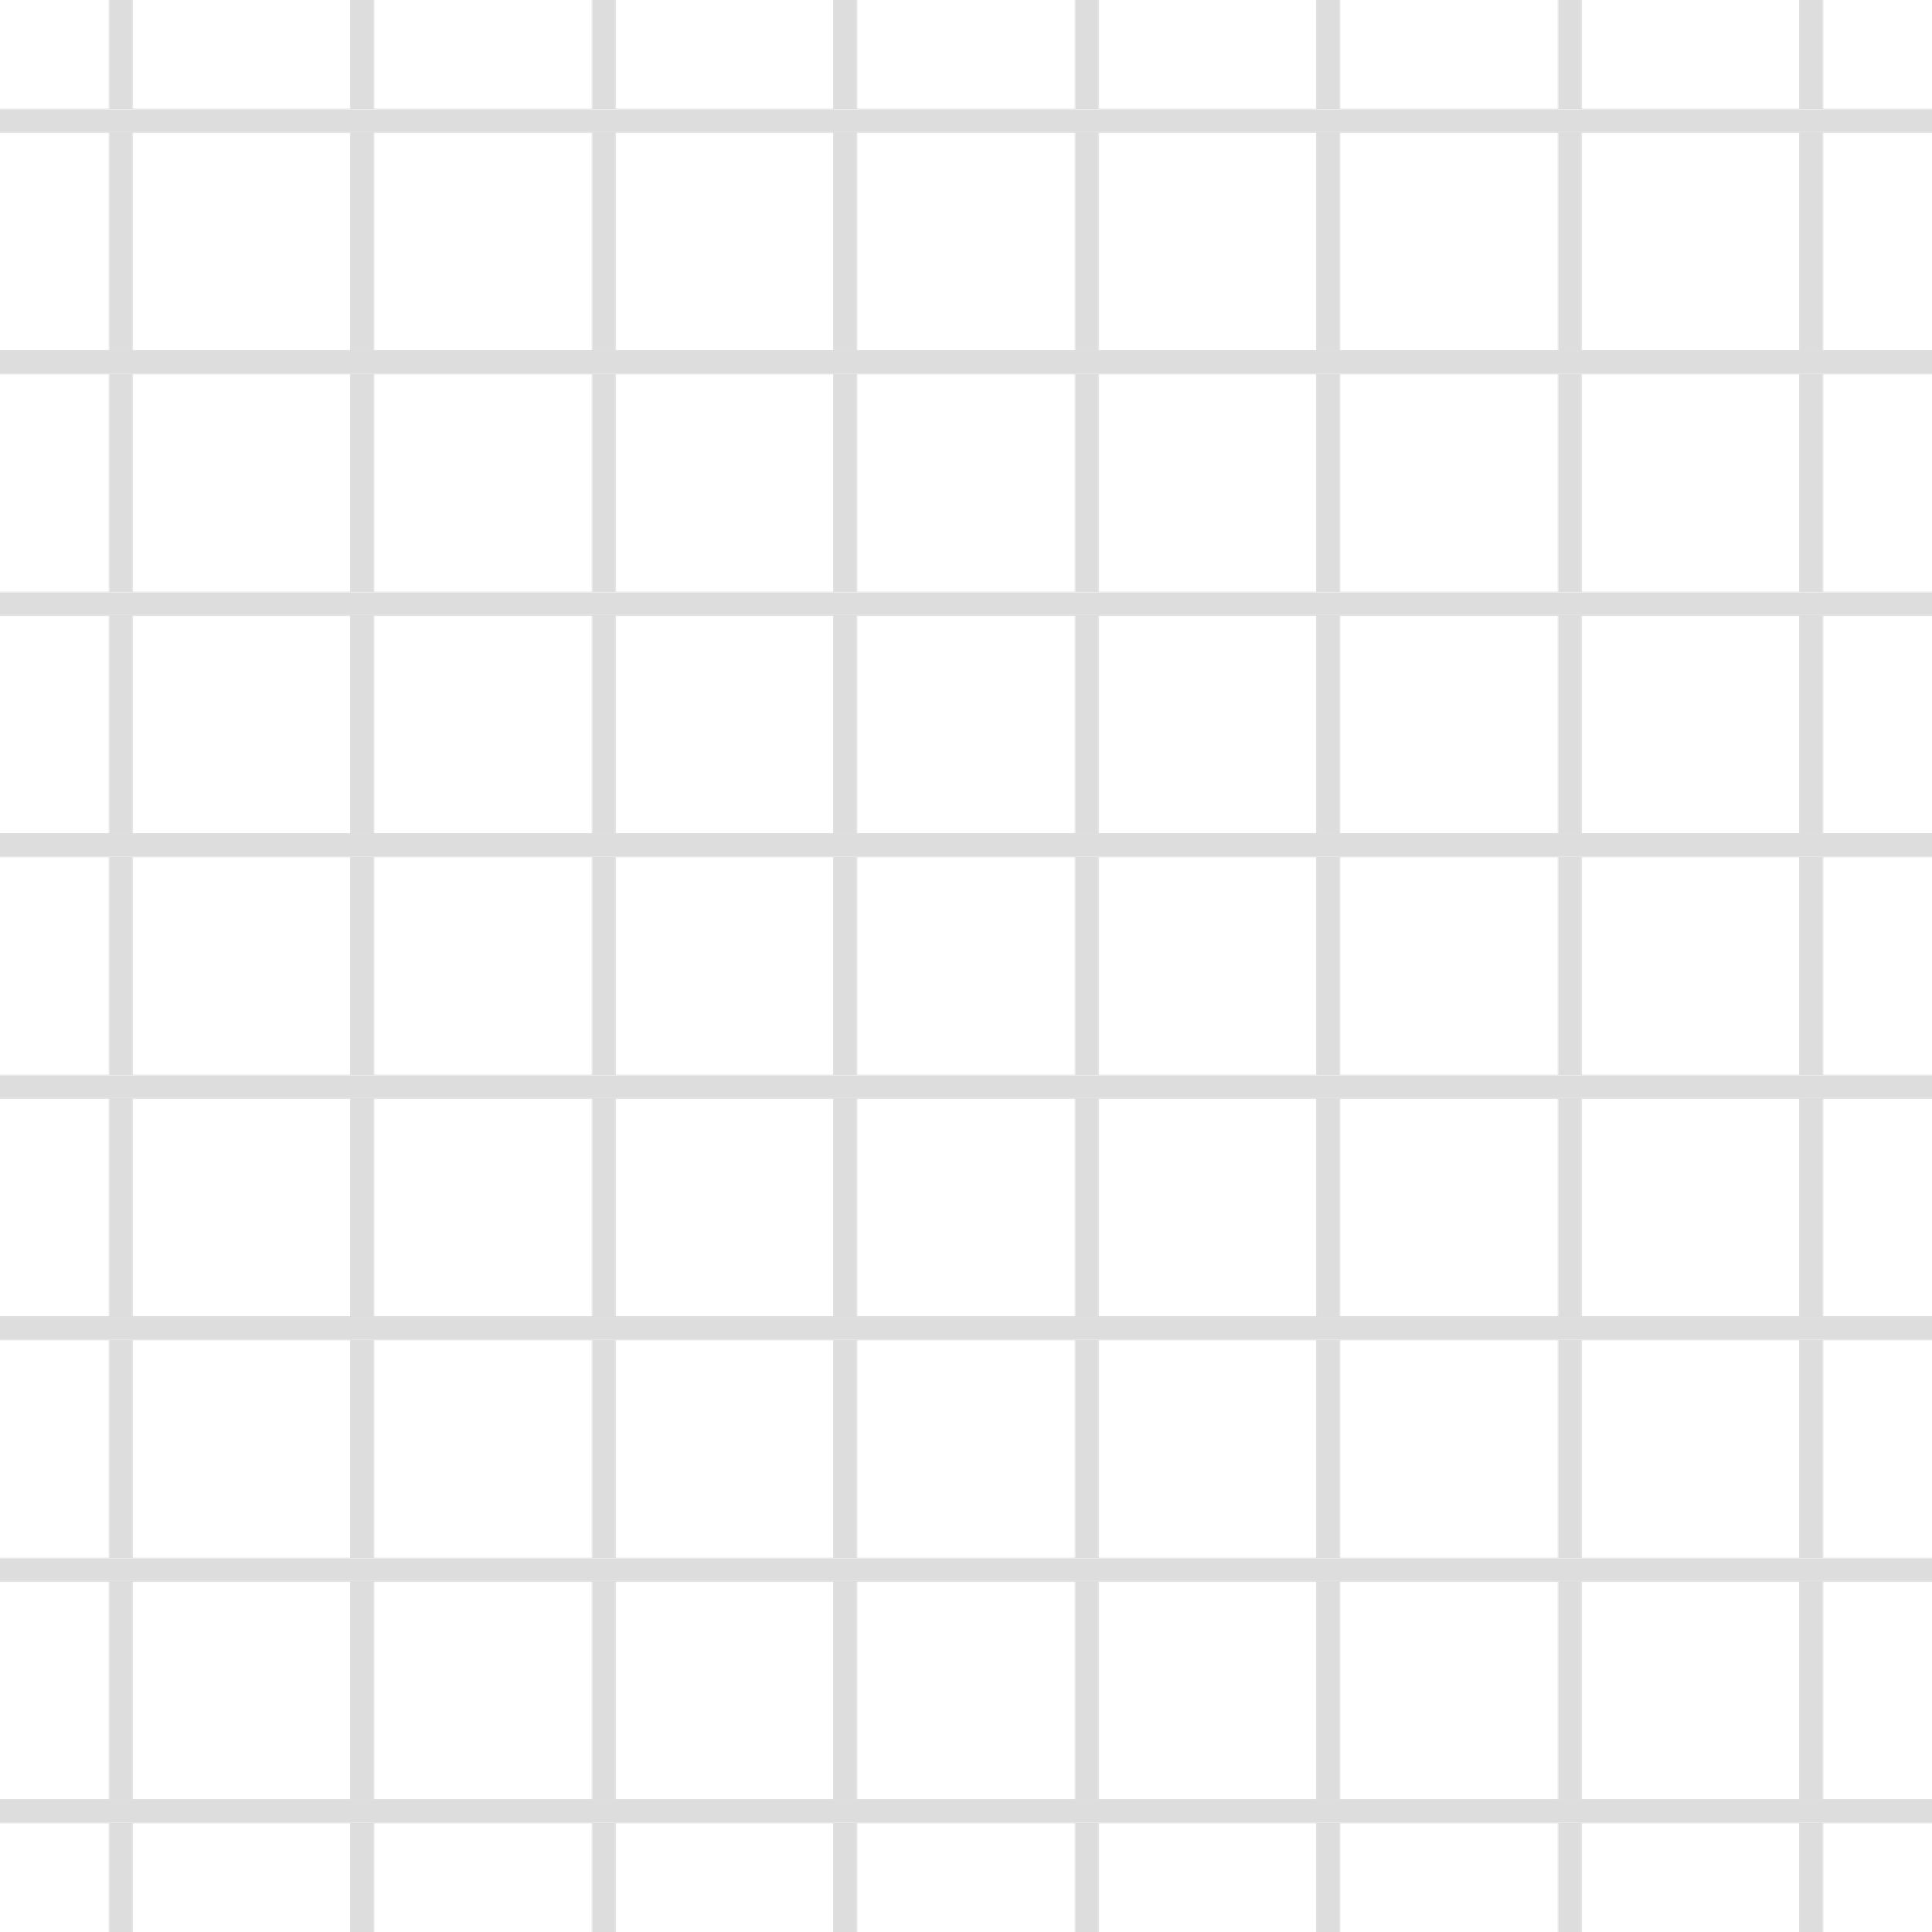
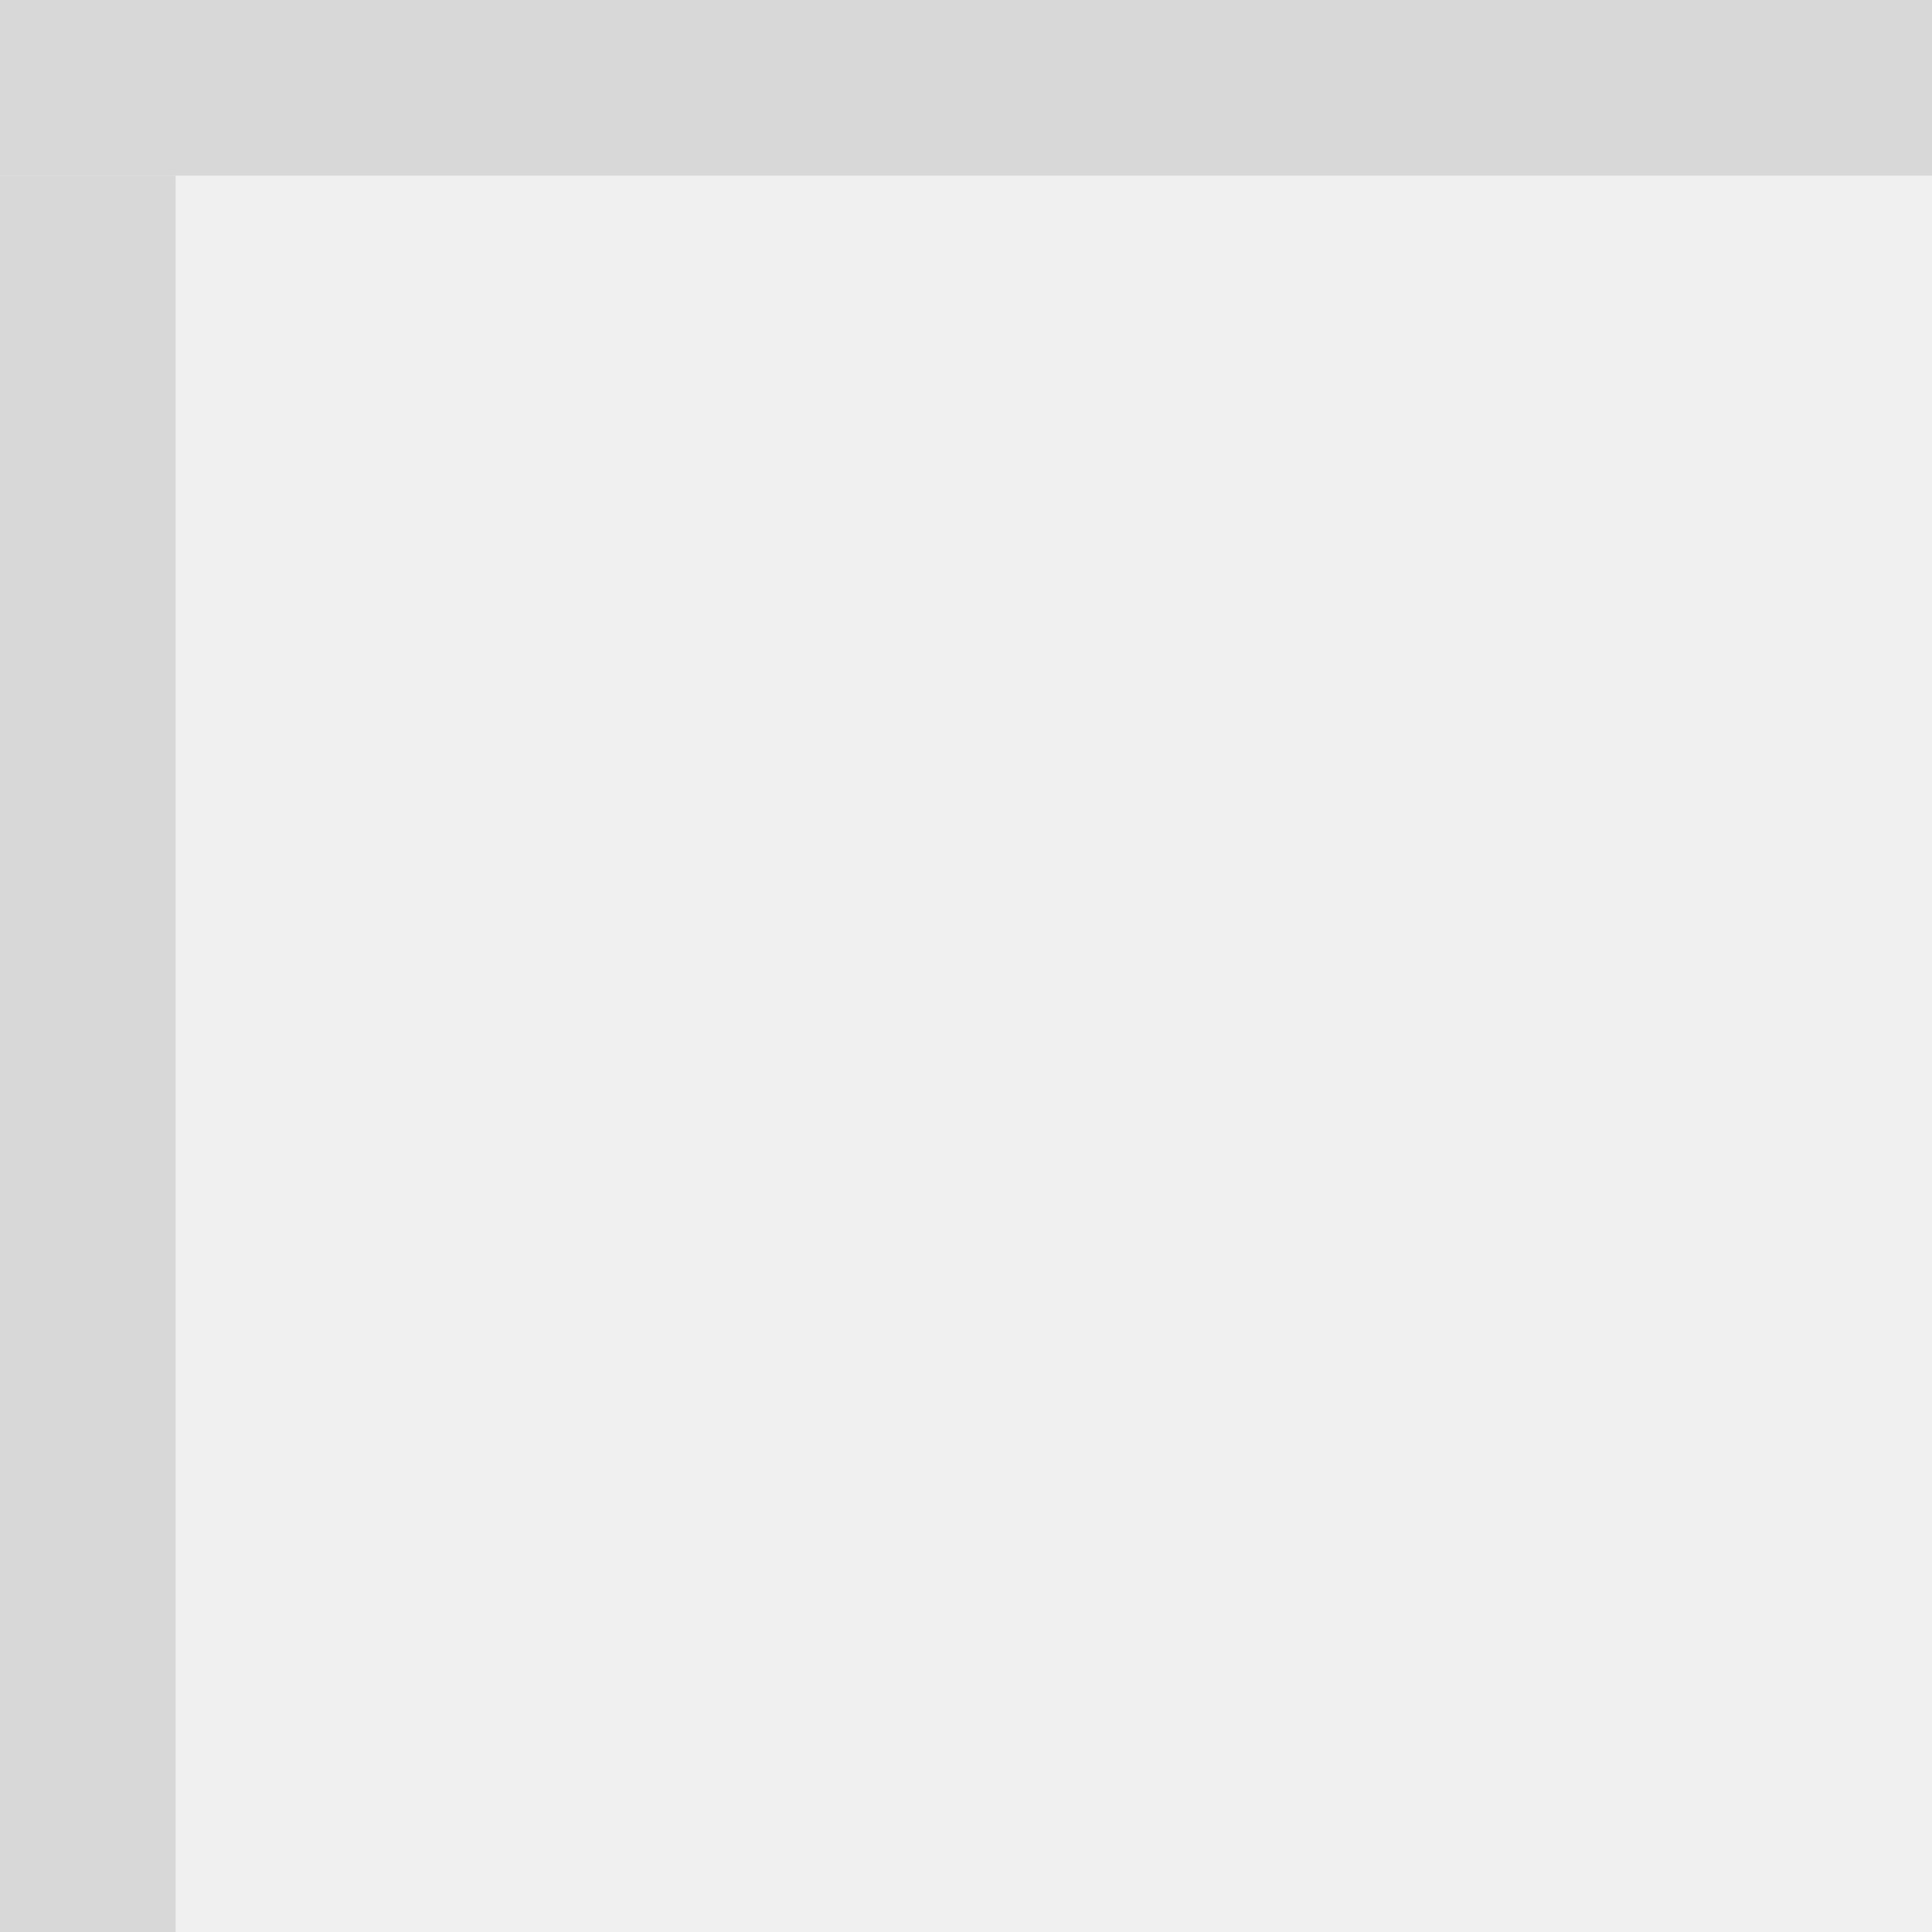
- <svg xmlns="http://www.w3.org/2000/svg" xmlns:xlink="http://www.w3.org/1999/xlink" viewBox="0 0 320 320" version="1.1">
-   <defs>
-     <g fill="none" stroke="#ddd" stroke-width="8">
-       <pattern id="grid-vertical" x="18" width="40" height="100%" patternUnits="userSpaceOnUse">
-         <line x1="0" y1="0" x2="0" y2="100%" />
-       </pattern>
-       <pattern id="grid-horizontal" y="18" width="100%" height="40" patternUnits="userSpaceOnUse">
-         <line x1="0" y1="0" x2="100%" y2="0" />
-       </pattern>
-       <rect id="grid-region" width="100%" height="100%" />
-     </g>
-   </defs>
-   <use xlink:href="#grid-region" fill="#fff" />
-   <use xlink:href="#grid-region" fill="url(#grid-vertical)" />
-   <use xlink:href="#grid-region" fill="url(#grid-horizontal)" />
+ <svg xmlns="http://www.w3.org/2000/svg" viewBox="0 0 11 11" version="1.1">
+   <g fill="#000" opacity="0.1">
+     <rect x="0" y="1" width="1" height="10" />
+     <rect x="0" y="0" width="11" height="1" />
+   </g>
</svg>
